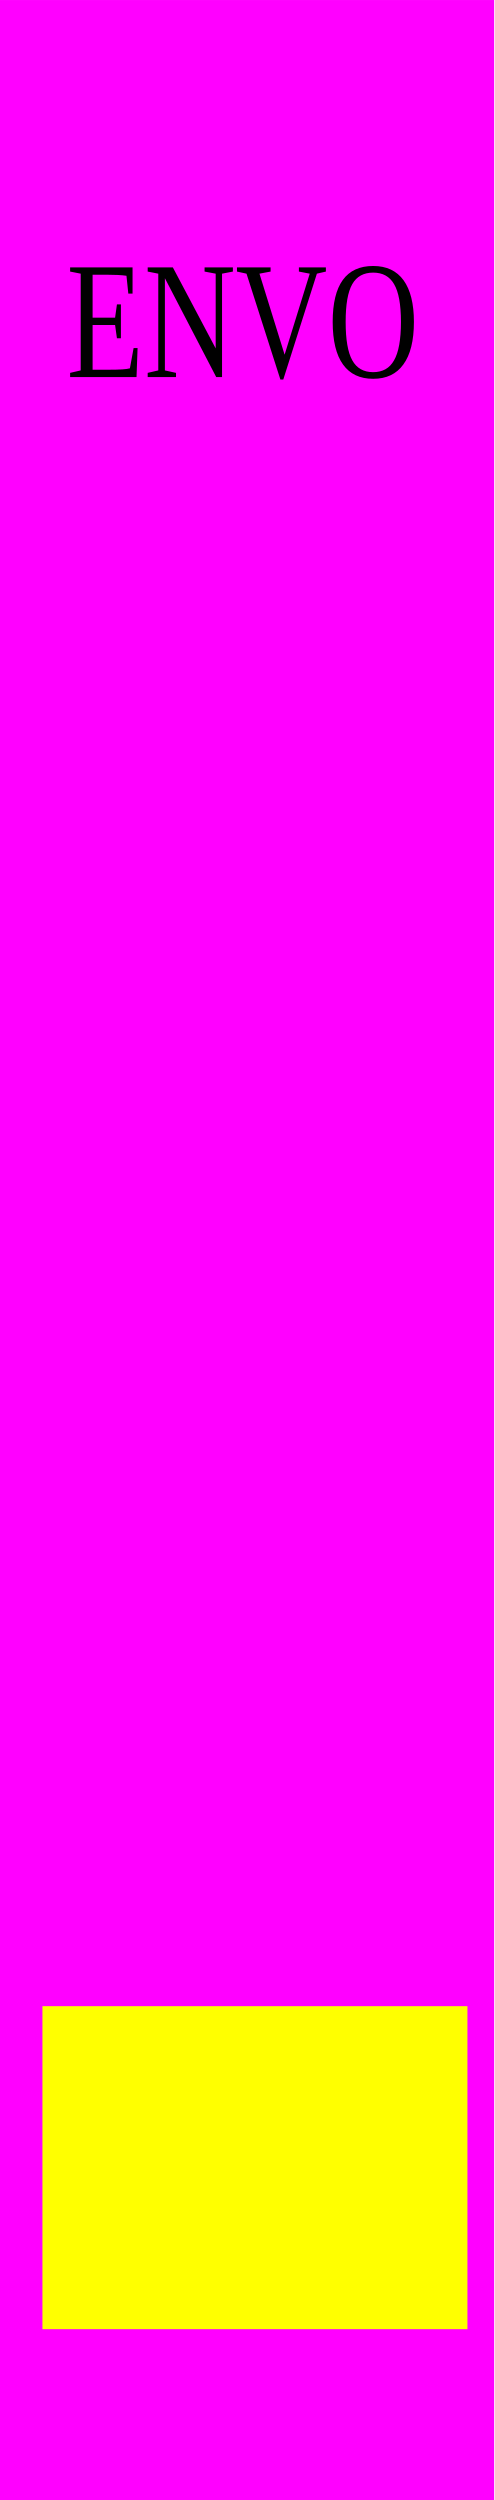
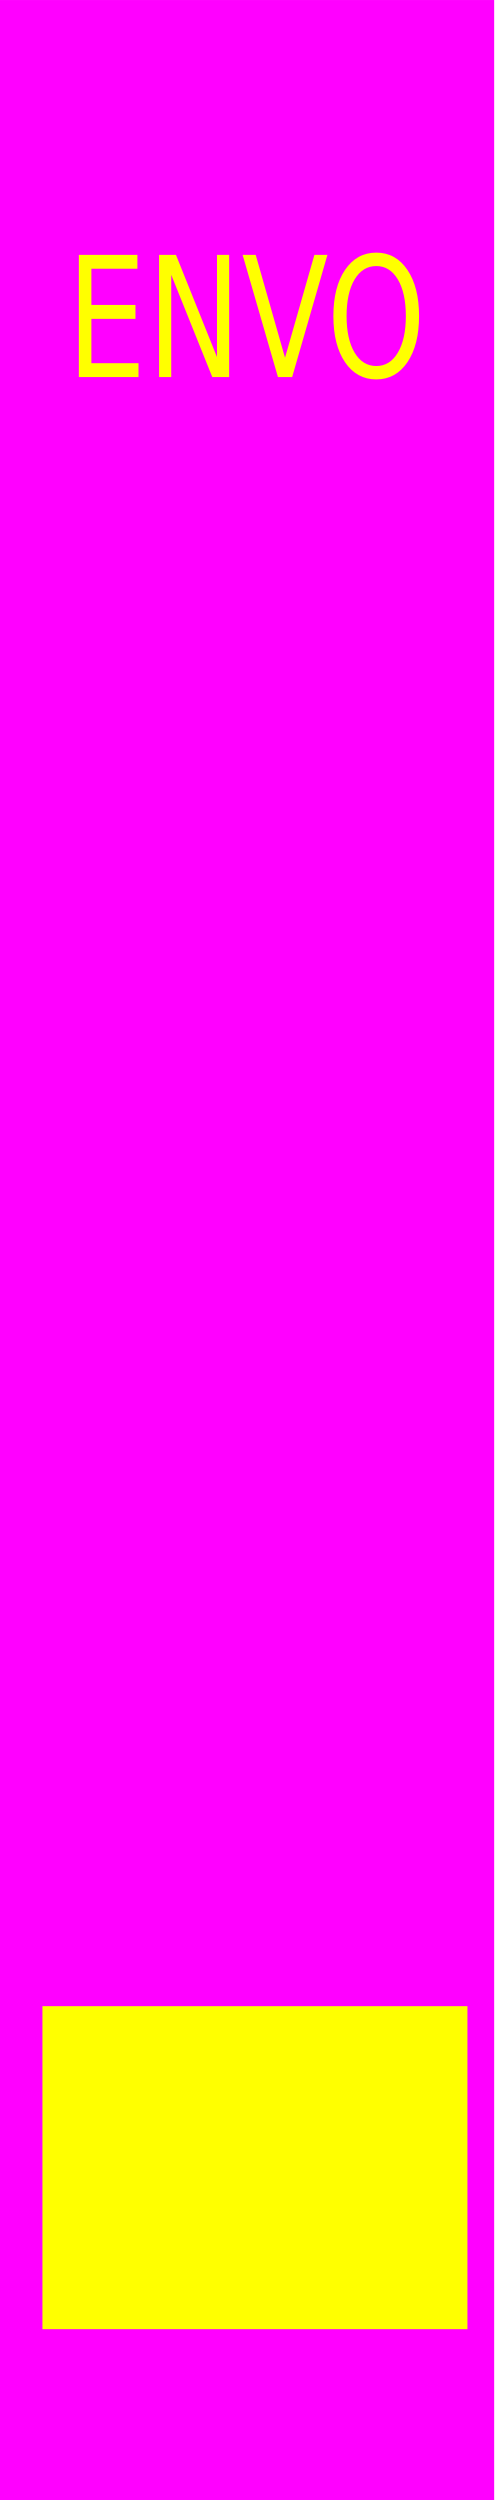
<svg xmlns="http://www.w3.org/2000/svg" width="25.4mm" height="128.5mm" viewBox="0 0 25.4 128.5" version="1.1" id="svg1">
  <defs id="defs1" />
  <g id="layer1" style="display:inline">
    <rect style="fill:#ff00ff;stroke-width:0.265" id="rect19" width="25.4" height="128.5" x="6.0125254e-05" y="0.001" />
  </g>
  <rect style="fill:#ffff00;fill-rule:evenodd;stroke-width:0.476" id="rect1-8" width="21.845" height="16.602" x="2.181" y="103.117" />
-   <text xml:space="preserve" style="font-size:7.499px;text-align:start;writing-mode:lr-tb;direction:ltr;text-anchor:start;fill:#000000;stroke-width:0.625" x="3.921" y="16.867" id="text2" transform="scale(0.8703152,1.149009)">
-     <tspan id="tspan2" style="stroke-width:0.625" x="3.921" y="16.867">ENVO</tspan>
-   </text>
+   <path d="m 4.657,11.4 h 3.457 v 0.623 H 5.397 v 1.619 h 2.604 v 0.623 H 5.397 v 1.981 h 2.783 v 0.623 H 4.657 Z m 4.738,0 h 0.996 l 2.424,4.574 v -4.574 h 0.718 v 5.467 h -0.996 L 10.113,12.293 v 4.574 H 9.396 Z m 7.02,5.467 -2.087,-5.467 h 0.773 l 1.732,4.603 1.736,-4.603 h 0.769 l -2.084,5.467 z m 5.808,-4.965 q -0.806,0 -1.282,0.601 -0.472,0.601 -0.472,1.637 0,1.033 0.472,1.633 0.476,0.601 1.282,0.601 0.806,0 1.274,-0.601 0.472,-0.601 0.472,-1.633 0,-1.036 -0.472,-1.637 -0.469,-0.601 -1.274,-0.601 z m 0,-0.601 q 1.15,0 1.838,0.773 0.688,0.769 0.688,2.065 0,1.293 -0.688,2.065 -0.688,0.769 -1.838,0.769 -1.153,0 -1.846,-0.769 -0.688,-0.769 -0.688,-2.065 0,-1.296 0.688,-2.065 0.692,-0.773 1.846,-0.773 z" id="text2" style="font-size:7.499px;fill:#ffff00;stroke-width:0.625" transform="scale(0.8703152,1.149009)" aria-label="ENVO" />
</svg>
